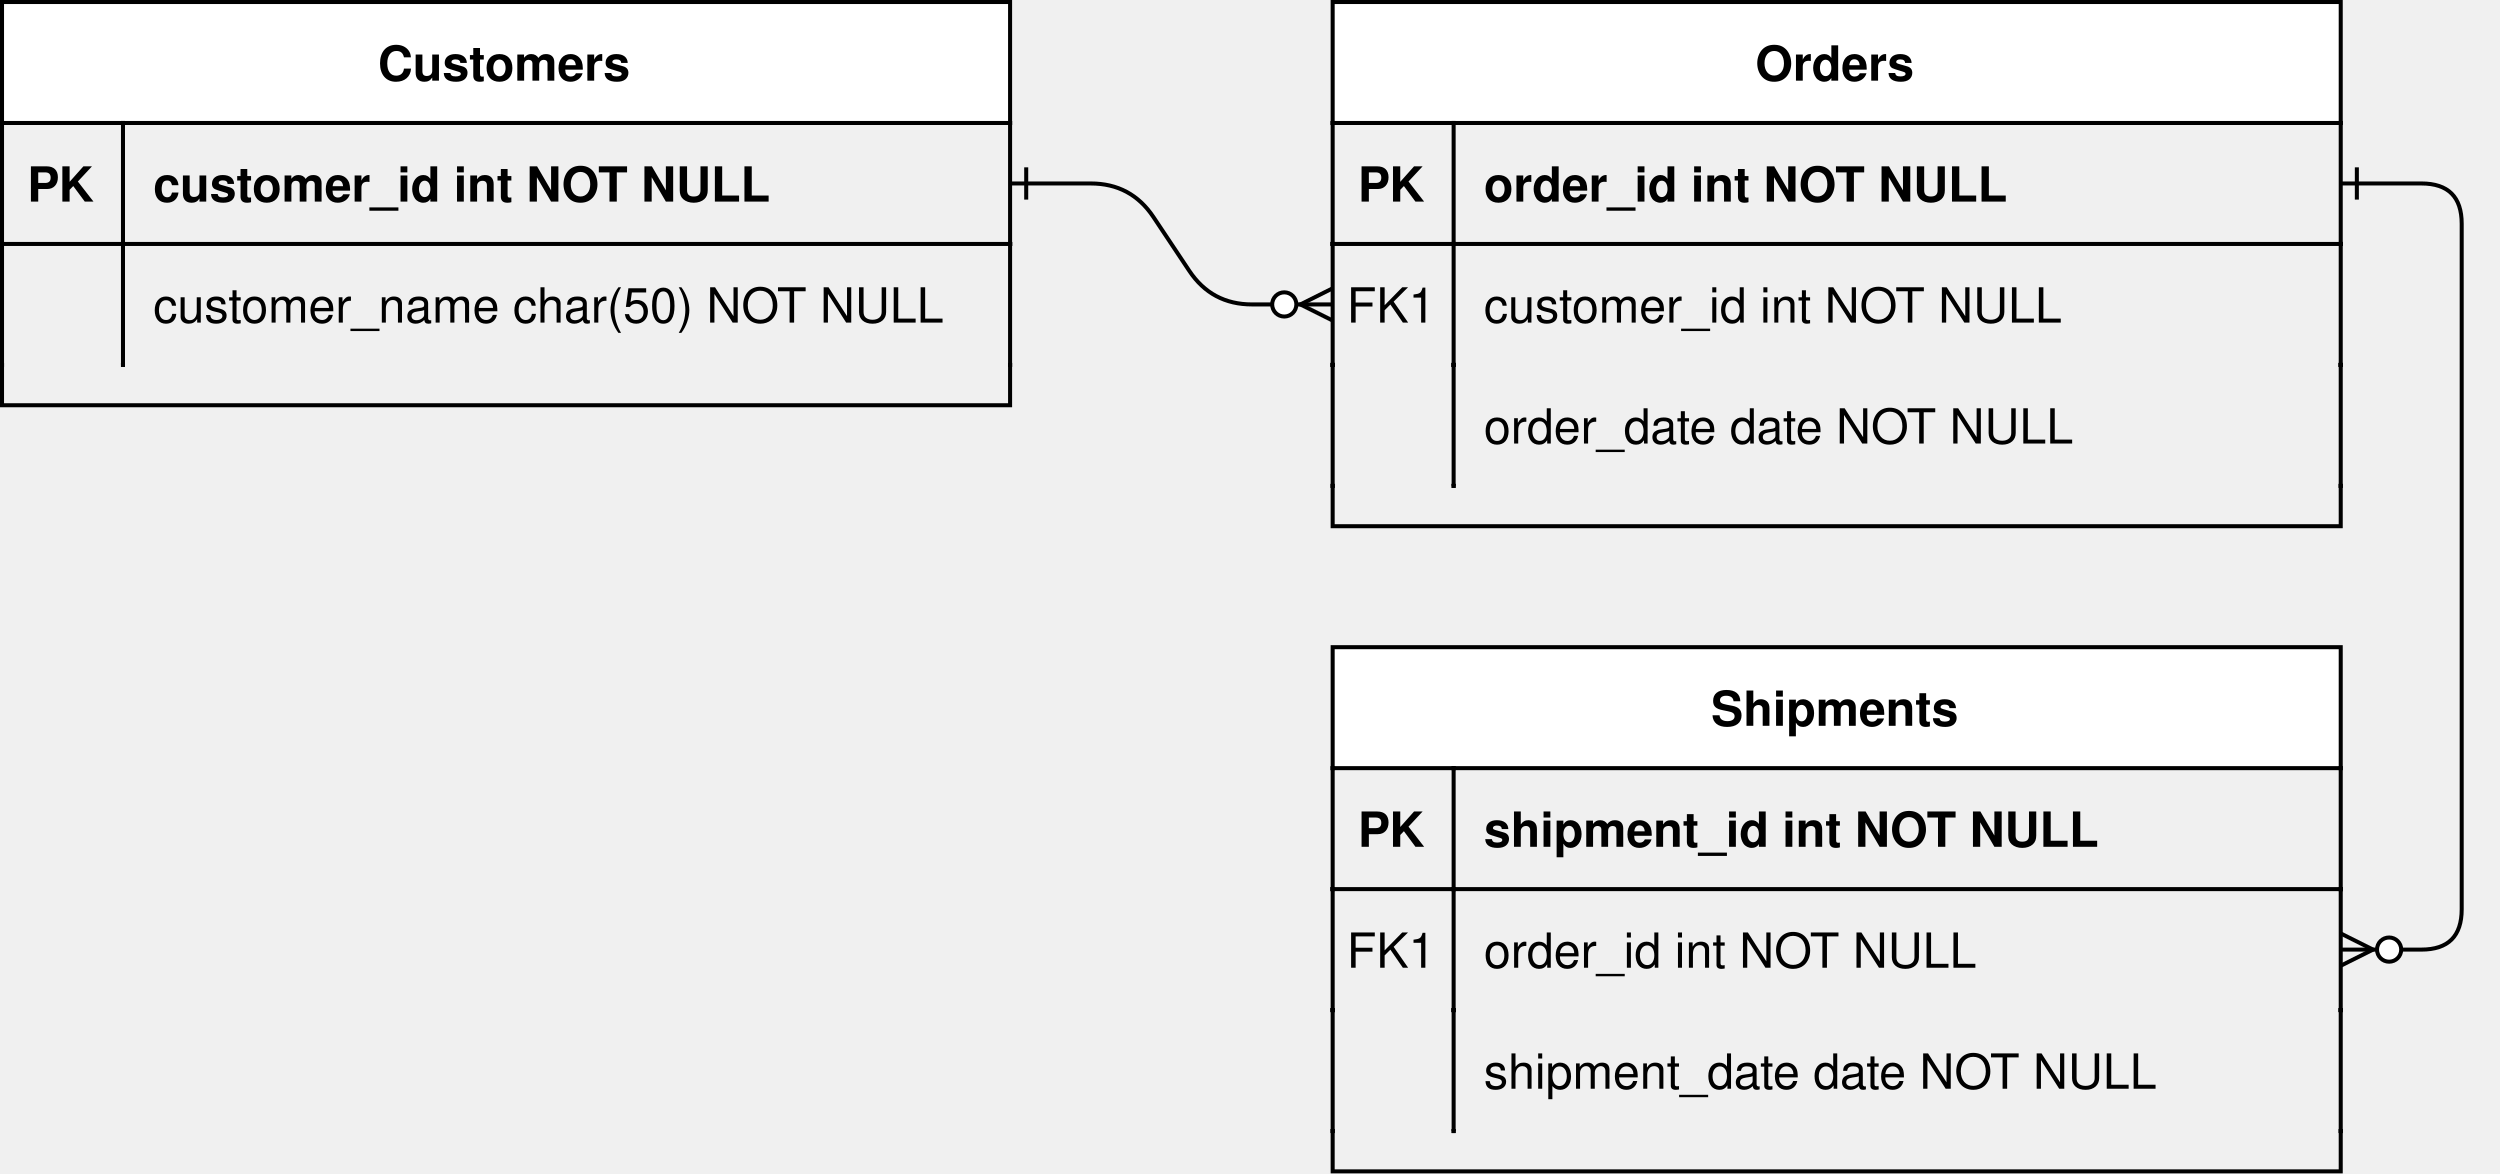
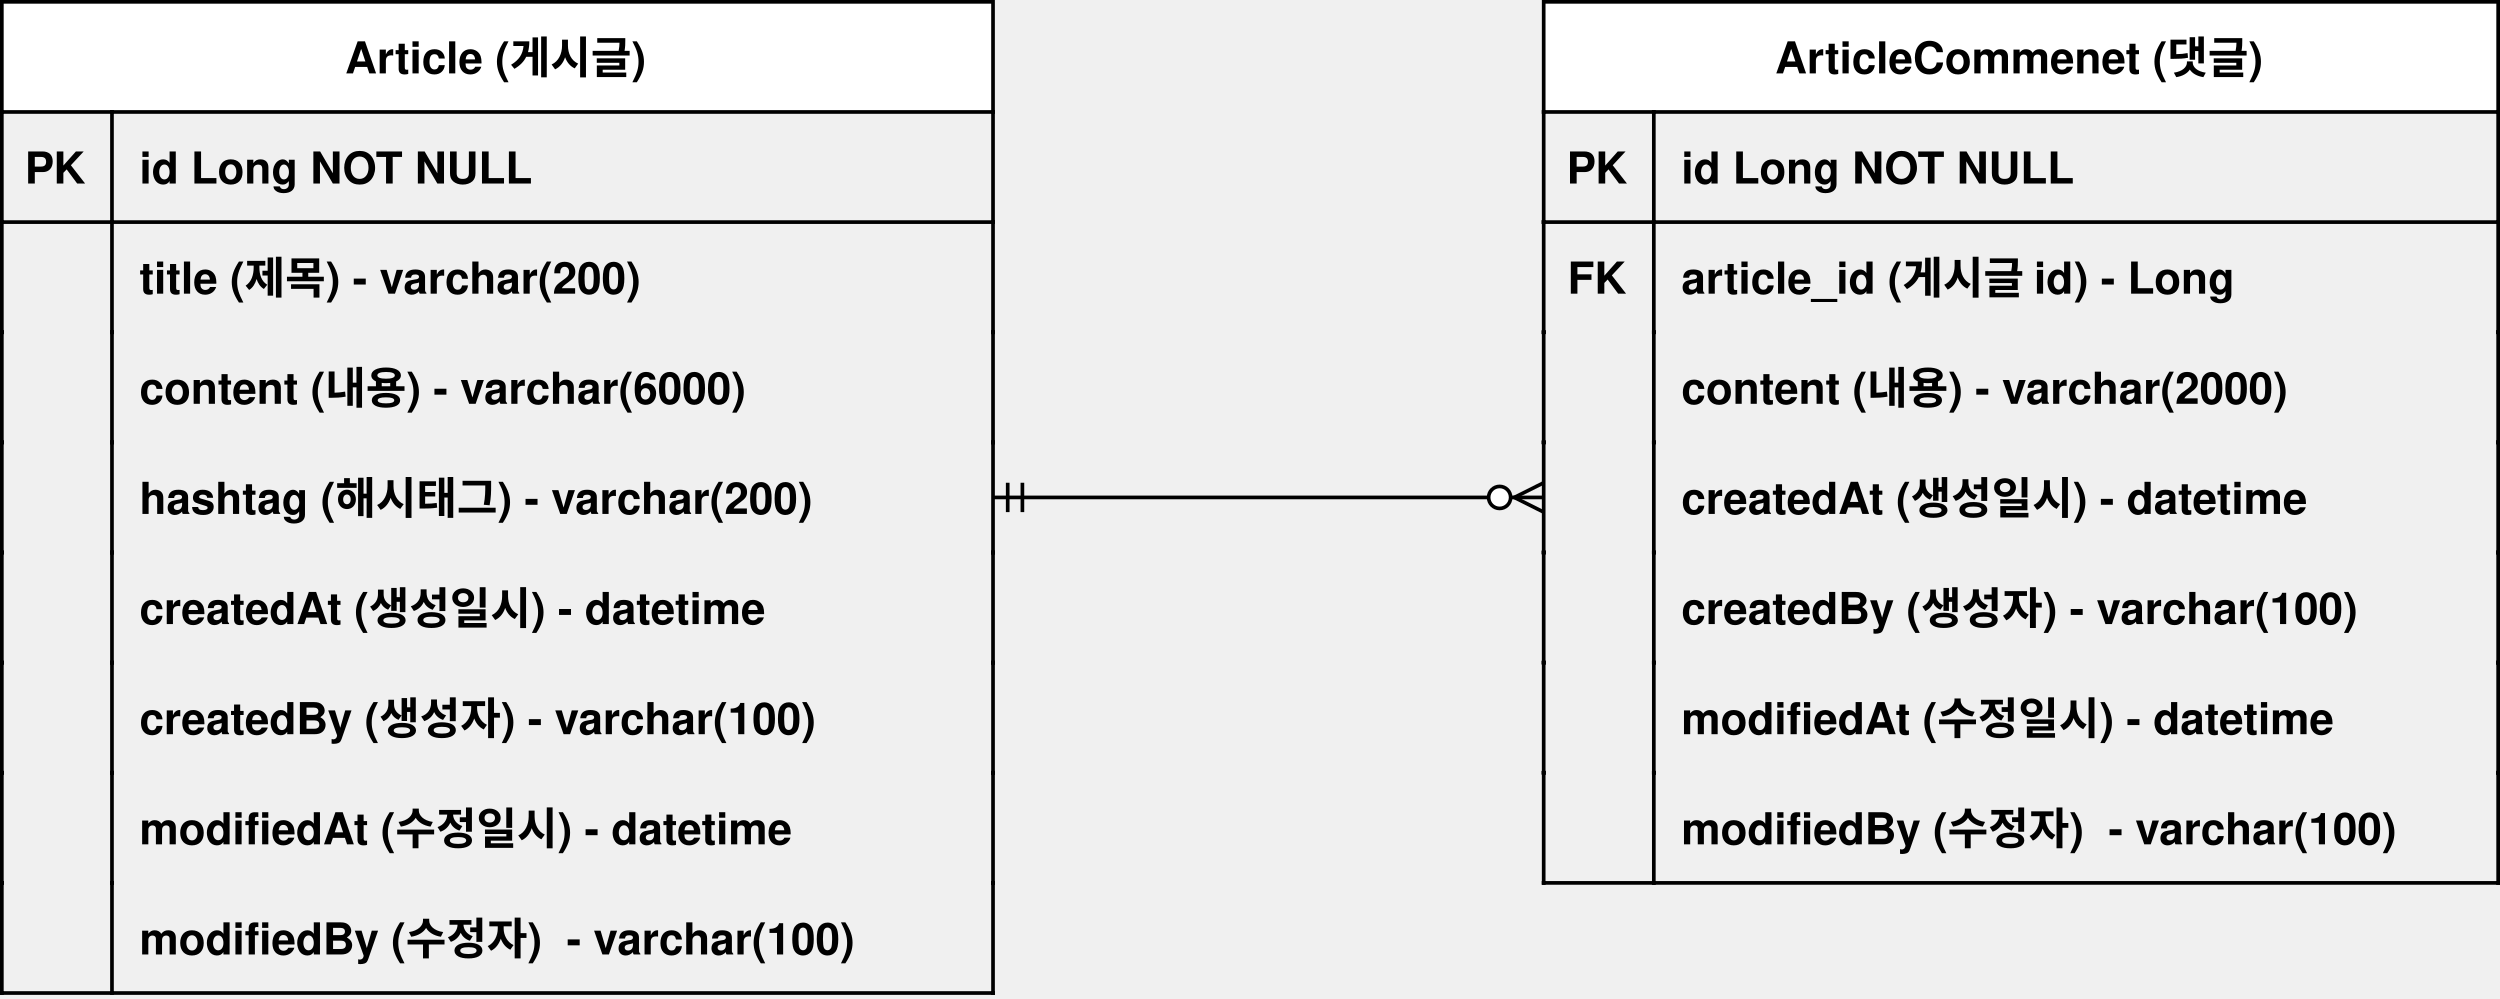
- <svg xmlns="http://www.w3.org/2000/svg" version="1.1" width="620px" height="291px" viewBox="-0.5 -0.5 620 291" content="&lt;mxfile host=&quot;app.diagrams.net&quot; modified=&quot;2022-09-28T15:34:53.656Z&quot; agent=&quot;5.0 (Windows NT 10.0; Win64; x64) AppleWebKit/537.36 (KHTML, like Gecko) Chrome/105.0.0.0 Safari/537.36&quot; etag=&quot;xxDz6PJNdfRyGOJlGdg_&quot; version=&quot;20.3.7&quot; type=&quot;github&quot;&gt;&lt;diagram id=&quot;R2lEEEUBdFMjLlhIrx00&quot; name=&quot;Page-1&quot;&gt;7Vttb5s6GP01SHcfVoEJSfuxYckmLbmr2m77eOWCA9YIRsZ526+fDTaEOGlhd2m8JlLUwMMTg59zfGyfJpbrz9cfKcziKQlRYgE7XFvuBwsABwCXv4nIpowMbgZlIKI4lEl14AH/RDJoy+gChyhvJDJCEoazZjAgaYoC1ohBSsmqmTYjSfOuGYyQFngIYKJHv+OQxWX02rPr+CeEo1jd2bHllTlUyTKQxzAkq0YIrdmYpEw+4h2ic5iilPErU0h/IGp5o5gx0dNbC4z5ayayryJCogTBDOdXAZnzcJDzlPEMznEiyrzV0FA2xG/njizXp4Sw8mi+9lEisFIwlM80PnC1qgMV7bb4gP9+uZn8sFn6aeV+Y9NpdDd4ei9bWcJkIesra8M2quAo5PWXp/xWmG3uUQIZJumovjJEaXgr0OVJo/ufiJJHMoUp7/wwZ5Cy+hpJZfoY88dzPzgqRZ7b/FzvmnzOnCxogJ7pD+hJSkIaIfZMYl8CHjbYJiv3EZE5YnTDE1Y1xyomxdv8UkFaFGXZZCmUTIqqBqt73BFcEEsOTLcn21HDUlFSNVF2XX5qG+adhno7DfV3GypLozXED7Y6XocKFnVhFHhjlHJbMsoZGEapnt1kgnP9u5TqNxsCtveqlNIZ9YWGiOYar7iiZ+KQwaeCQQUJ5BTmChbwSYlBnHL9LVkSkCSBWY6L9DIS4yScwA1ZMNWQOhvO8BqF9+UMJnI5/ya8sVxSTMwFitXiMkxwlPLjgFNO3HFIUc6fZQJzJjMOknKJKEPrZ1mksPF2QFbDfYtlwNvHMtc+TKgGgl3hcl8WAAUU7zrDMLnnCwWYRgVmTUhEXUNKskc1+kQgE0RDdLRE5VRdFJ8PdZ8kRCCbloJQpBWd84b8xbvr21ee5fEH8Pm5U5/zl0inzCdpzijEBRyIA7VCAqwhI5m8T4Jm6jGoLKY4fiKM8Zn/EKzP0vplrCW2bktoj4ZsT0P27nMXbAnv6ywpVDvGYYjSckiKdSKs8d4D5d76VzXfBWN3ILbEw22NxxYA7mvW39PqT4QQ/sc/5APr1i5V+98vj+Lv18nEqpa6JsGjdLHMHeYZDHAaTcpP9nfw846B39o6OJ7Aa+LZP2el3L8q+zNK2T+1Ug40ZMefnS7gvtJYbAlAvzUAp5LGa63gwSLnfS7VEeyRRuOweFEX/zhYpujgzUUHj6ODN6fWQeUa/ia0ZqngTevyn0oFHd3PK1eIIWSIx+XbWchge7RMkUFH3zk/xDibF6J18To0rwNct5S343kdjr4lPqOpq8Pm2mm/OzPF7XD07fZbsjsq6ho8nekb5FwK4sXz6AqiMbOcvjc+I8nssNzsLpkntz0cfRv+V/seFVcN1kh981yZwmdle3TAyhQpBP9vd3yRQoOdD6BvxQ0cfC3rXxHVXB1U5d23VjxD96MDYsaooW5/+NLDv9gf1tZXOzp/1cM+GmQX+6PlcPz77A/wtu0PYL79AXT746V/ap6T99EBQWOmuIv3cSy9PLn3AXTvw8DB2Lb+5hsfQDc+KnVM4Vys9IMY0n88+93ZLPpNskD4af3jlvKr4PUvktzRLw==&lt;/diagram&gt;&lt;/mxfile&gt;" resource="https://app.diagrams.net/?libs=general;er#Hbmcho%2Fproject-springboot-board%2Ffeature%252F%25235-domain%2Fproject-board.svg">
+ <svg xmlns="http://www.w3.org/2000/svg" version="1.1" width="681px" height="272px" viewBox="-0.5 -0.5 681 272" content="&lt;mxfile host=&quot;app.diagrams.net&quot; modified=&quot;2022-09-28T15:55:37.205Z&quot; agent=&quot;5.0 (Windows NT 10.0; Win64; x64) AppleWebKit/537.36 (KHTML, like Gecko) Chrome/105.0.0.0 Safari/537.36&quot; etag=&quot;xI32Xl1WUY8i3EkFMhlC&quot; version=&quot;20.3.7&quot; type=&quot;github&quot;&gt;&lt;diagram id=&quot;R2lEEEUBdFMjLlhIrx00&quot; name=&quot;Page-1&quot;&gt;7Z1rc6I6HMY/TWa6L9rhWvGloN09s3a30/acPefVmVQicorEwbTV/fQnIUHUgJeqeAkznRb+xAB5nvAjtwpMbzj5msDR4B77KAKG5k+A2QaGoTd0h/5hkSmPNG9NHgiS0BeJ8sBT+BuJoCaib6GPxgsJCcYRCUeLwR6OY9QjCzGYJPhjMVkfR4tnHcEASYGnHozk6K/QJwMedWwtj39DYTDIzqxr4sgQZolFYDyAPv5YCKEJucMxEZf4gJIhjFFM6JF7mLyiBNidASHsTlvAuKM/fZb6JsA4iBAcheObHh7ScG9Mk9z14TCMWDHPZeSKjOjpzA4wvQRjwreGEw9FTKtMBn5NdyVHZ+WQsHw3+IB3/T7tvmok/vZh/kXu74OHxsu1IcR/h9GbKOBWQsIeLW1DuwKdFnAN4Hig4wHHBU0vjTjA0b4AzwCtrCTJNJOHFuqIbRL4wkLumMCECBeZGg1QXxAYxrQIzLae7kcRHI3DNDmPDMLI78IpfiNZRtme2w8nyH/kJmJpqZ+6NDO2yzJncjyJi2GHYRQGMd3u0TJiZ3QTNKbX0oVjIlLIpSgK9h0lBE3mQqJUvyI8RCSZ0iTiqClKQVQow+a7H7k7jYZIMphz5iwIhd2CWc65inRDCLmNqJYkaqlO9M5JCKNHWlVhHKSSLSrCitVP8OgZJgEiIjDCISvQzjvilSUt+zCKPBxhJmyMY5QlS+/OdukPvV9Pu7GBTS/Ao/t6vk9/WPKEeDgek4QahJ0KUZ0+ENPKJXgkzhOhfnYZiShNtv2CCaF1j6u66ANJ4tVVYb3w00Xh1yltHkxoWxL64fs2UmN6s/0ofQgOQt9HMa+g7MENc/kLlC2UYybBsjbL1XJTRayNFZmTwNxSAZFZXixb5wYjWhdiSJCL32J/LMk6u84dlL6VlKbp00dwF8cBPfLj5zP7/We3e4IGyJ7DPK07HsFeGAdd/snbJYfYB3HI0sN6vs5ae3XMRtlVYZmGyhSQHzuHosDt0SngyELzlzP59+k9Gj4lUmNjkS4eDE1JfBKS7PXdY5qzt3YXtFqg1fxCw9dp6qQ3gMmVodEX+dPzxFa4OIBpLpkVEf7x8tAM9J/P/V+j73+8vn3/L7jWJRPVqJB8sjE9SlHRrBAVhTobO+l8PCKs0aLc0xcNhMLbljt0WI8L78S6YiBwDOBaDA3NIiLcapeDhD26RjkiKN2FVB0RdOPYSJC7kE6w9u+pcltqIkHuOxrA8YDAgCOhDZq2QILo428Dx8w6+xvAdS642bBHGynHiGxIsIbEgSFhHxsS+m4NxPOiBLe1epjQ5dZhL0H0lH6LZN1JjAvtdMMCtF6xVkQbuPn4cEYKn36MhEN0gi6prCVRYiP1MCE3SWtMHAITztExsVur8cwwUaLGxWNCbjEKTLjTFZjogKa23I7Q1W5HlDlIOULUI9WVAGI2h/NogCgYqT696r+n2t1QEw/yePQQ+2E/XGhFOKDpZKPTdt2K2N5FyiFClzsxa0YcghHWsRmh7/Y2cF6Q4LZWjxK6/CaQYWKuFSFjgrcixFy2ui2x3kjqgUJ+ARErWjw8HKIY5RMhqJ/MC13QssZCq2c5WNl4w4oVLbcFas8ssP95S0qPNJWsaPnUY6K5kv5Fj4kipQ83QU0eaDqjFS2fUcRQdLQpq8FqrWjZp0NWoH2/jjkZy9QDSZVQoGhFS7UUkMeR7k6fAp+v4IqOJBUsX4X8Vf1f+rnV68/TvLN+Qg6Mk7NHVW2/Mv+oB4i6k7ASQBStY6kWECr1ERqK9hEWrGvdaimLofhSljLfKIcFU25q1lg4ABYKF7NUygVztxbieXGB21o9Lphy67Cep7x/G6mHid2WwtWY2BQTRctZqsXEbu3EM8OErSgm5DZiPU95rw5SjxC7zV+tCbEpIYpWslRLCHkWyQk+APZVvx01CZFNV6nnKh/WR8pxwqr/n1YlnChc0FIpJ6zduhbPixOWov9Sy5J7FevJyocwknqg2GAcE/kBysqcFmtIpo8ogiTEcSc/wpXhs5J1evfugAwjwOcmothvsS9eoLudx98owc/4HsZTIOYy58eGMPZ/prZJ2B0jX9gCTULyd5YZ3f6HxW9ssdeezCVrT8sfOexGSn0iQmP8lvTQqhLj6UgGw9J3kfWd47Nvhpg3wSyYpIX8vnjFK5z2wFA75+FszYxAla0tuYvfqfhU7iwpI2spI2s5I14UUkbrLUp382+f4MnzrwwxO/8D&lt;/diagram&gt;&lt;/mxfile&gt;" resource="https://app.diagrams.net/#Hbmcho%2Fproject-springboot-board%2Ffeature%252F%25235-domain%2Fproject-board.svg">
  <defs>
-     <clipPath id="mx-clip-330-30-30-30-0">
-       <rect x="330" y="30" width="30" height="30" />
-     </clipPath>
-     <clipPath id="mx-clip-366-30-214-30-0">
-       <rect x="366" y="30" width="214" height="30" />
-     </clipPath>
-     <clipPath id="mx-clip-330-60-30-30-0">
-       <rect x="330" y="60" width="30" height="30" />
-     </clipPath>
-     <clipPath id="mx-clip-366-60-214-30-0">
-       <rect x="366" y="60" width="214" height="30" />
-     </clipPath>
-     <clipPath id="mx-clip-366-90-214-30-0">
-       <rect x="366" y="90" width="214" height="30" />
-     </clipPath>
-     <clipPath id="mx-clip-330-190-30-30-0">
-       <rect x="330" y="190" width="30" height="30" />
-     </clipPath>
-     <clipPath id="mx-clip-366-190-214-30-0">
-       <rect x="366" y="190" width="214" height="30" />
-     </clipPath>
-     <clipPath id="mx-clip-330-220-30-30-0">
-       <rect x="330" y="220" width="30" height="30" />
-     </clipPath>
-     <clipPath id="mx-clip-366-220-214-30-0">
-       <rect x="366" y="220" width="214" height="30" />
-     </clipPath>
-     <clipPath id="mx-clip-366-250-214-30-0">
-       <rect x="366" y="250" width="214" height="30" />
-     </clipPath>
    <clipPath id="mx-clip-0-30-30-30-0">
      <rect x="0" y="30" width="30" height="30" />
    </clipPath>
-     <clipPath id="mx-clip-36-30-214-30-0">
-       <rect x="36" y="30" width="214" height="30" />
+     <clipPath id="mx-clip-36-30-234-30-0">
+       <rect x="36" y="30" width="234" height="30" />
    </clipPath>
-     <clipPath id="mx-clip-36-60-214-30-0">
-       <rect x="36" y="60" width="214" height="30" />
+     <clipPath id="mx-clip-0-60-30-30-0">
+       <rect x="0" y="60" width="30" height="30" />
+     </clipPath>
+     <clipPath id="mx-clip-36-60-234-30-0">
+       <rect x="36" y="60" width="234" height="30" />
+     </clipPath>
+     <clipPath id="mx-clip-36-90-234-30-0">
+       <rect x="36" y="90" width="234" height="30" />
+     </clipPath>
+     <clipPath id="mx-clip-36-120-234-30-0">
+       <rect x="36" y="120" width="234" height="30" />
+     </clipPath>
+     <clipPath id="mx-clip-36-150-234-30-0">
+       <rect x="36" y="150" width="234" height="30" />
+     </clipPath>
+     <clipPath id="mx-clip-36-180-234-30-0">
+       <rect x="36" y="180" width="234" height="30" />
+     </clipPath>
+     <clipPath id="mx-clip-36-210-234-30-0">
+       <rect x="36" y="210" width="234" height="30" />
+     </clipPath>
+     <clipPath id="mx-clip-36-240-234-30-0">
+       <rect x="36" y="240" width="234" height="30" />
+     </clipPath>
+     <clipPath id="mx-clip-420-30-30-30-0">
+       <rect x="420" y="30" width="30" height="30" />
+     </clipPath>
+     <clipPath id="mx-clip-456-30-224-30-0">
+       <rect x="456" y="30" width="224" height="30" />
+     </clipPath>
+     <clipPath id="mx-clip-420-60-30-30-0">
+       <rect x="420" y="60" width="30" height="30" />
+     </clipPath>
+     <clipPath id="mx-clip-456-60-224-30-0">
+       <rect x="456" y="60" width="224" height="30" />
+     </clipPath>
+     <clipPath id="mx-clip-456-90-224-30-0">
+       <rect x="456" y="90" width="224" height="30" />
+     </clipPath>
+     <clipPath id="mx-clip-456-120-224-30-0">
+       <rect x="456" y="120" width="224" height="30" />
+     </clipPath>
+     <clipPath id="mx-clip-456-150-224-30-0">
+       <rect x="456" y="150" width="224" height="30" />
+     </clipPath>
+     <clipPath id="mx-clip-456-180-224-30-0">
+       <rect x="456" y="180" width="224" height="30" />
+     </clipPath>
+     <clipPath id="mx-clip-456-210-224-30-0">
+       <rect x="456" y="210" width="224" height="30" />
    </clipPath>
  </defs>
  <g>
-     <path d="M 250 45 L 270 45 Q 280 45 285.55 53.32 L 294.45 66.68 Q 300 75 310 75 L 330 75" fill="none" stroke="rgb(0, 0, 0)" stroke-miterlimit="10" pointer-events="stroke" />
-     <path d="M 254 41 L 254 49" fill="none" stroke="rgb(0, 0, 0)" stroke-miterlimit="10" pointer-events="all" />
-     <ellipse cx="318" cy="75" rx="3" ry="3" fill="#ffffff" stroke="rgb(0, 0, 0)" pointer-events="all" />
-     <path d="M 330 71 L 322 75 L 330 79" fill="none" stroke="rgb(0, 0, 0)" stroke-miterlimit="10" pointer-events="all" />
-     <path d="M 580 45 L 600 45 Q 610 45 610 55 L 610 225 Q 610 235 600 235 L 580 235" fill="none" stroke="rgb(0, 0, 0)" stroke-miterlimit="10" pointer-events="stroke" />
-     <path d="M 584 41 L 584 49" fill="none" stroke="rgb(0, 0, 0)" stroke-miterlimit="10" pointer-events="all" />
-     <ellipse cx="592" cy="235" rx="3" ry="3" fill="#ffffff" stroke="rgb(0, 0, 0)" pointer-events="all" />
-     <path d="M 580 239 L 588 235 L 580 231" fill="none" stroke="rgb(0, 0, 0)" stroke-miterlimit="10" pointer-events="all" />
-     <path d="M 330 30 L 330 0 L 580 0 L 580 30" fill="rgb(255, 255, 255)" stroke="rgb(0, 0, 0)" stroke-miterlimit="10" pointer-events="all" />
-     <path d="M 330 30 L 330 130 L 580 130 L 580 30" fill="none" stroke="rgb(0, 0, 0)" stroke-miterlimit="10" pointer-events="none" />
-     <path d="M 330 30 L 580 30" fill="none" stroke="rgb(0, 0, 0)" stroke-miterlimit="10" pointer-events="none" />
-     <path d="M 360 30 L 360 60 L 360 90 L 360 120" fill="none" stroke="rgb(0, 0, 0)" stroke-miterlimit="10" pointer-events="none" />
+     <path d="M 0 30 L 0 0 L 270 0 L 270 30" fill="rgb(255, 255, 255)" stroke="rgb(0, 0, 0)" stroke-miterlimit="10" pointer-events="all" />
+     <path d="M 0 30 L 0 270 L 270 270 L 270 30" fill="none" stroke="rgb(0, 0, 0)" stroke-miterlimit="10" pointer-events="none" />
+     <path d="M 0 30 L 270 30" fill="none" stroke="rgb(0, 0, 0)" stroke-miterlimit="10" pointer-events="none" />
+     <path d="M 30 30 L 30 60 L 30 90 L 30 120 L 30 150 L 30 180 L 30 210 L 30 240 L 30 270" fill="none" stroke="rgb(0, 0, 0)" stroke-miterlimit="10" pointer-events="none" />
    <g fill="rgb(0, 0, 0)" font-family="Helvetica" font-weight="bold" pointer-events="none" text-anchor="middle" font-size="12px">
-       <text x="454.5" y="19.5">Orders</text>
+       <text x="134.5" y="19.5">Article (게시글) </text>
    </g>
-     <path d="M 330 30 M 580 30 M 580 60 L 330 60" fill="none" stroke="rgb(0, 0, 0)" stroke-linecap="square" stroke-miterlimit="10" pointer-events="none" />
-     <path d="M 330 30 M 360 30 M 360 60 M 330 60" fill="none" stroke="rgb(0, 0, 0)" stroke-linecap="square" stroke-miterlimit="10" pointer-events="none" />
-     <g fill="rgb(0, 0, 0)" font-family="Helvetica" font-weight="bold" pointer-events="none" clip-path="url(#mx-clip-330-30-30-30-0)" text-anchor="middle" font-size="12px">
-       <text x="344.5" y="49.5">PK</text>
-     </g>
-     <path d="M 360 30 M 580 30 M 580 60 M 360 60" fill="none" stroke="rgb(0, 0, 0)" stroke-linecap="square" stroke-miterlimit="10" pointer-events="none" />
-     <g fill="rgb(0, 0, 0)" font-family="Helvetica" font-weight="bold" text-decoration="underline" pointer-events="none" clip-path="url(#mx-clip-366-30-214-30-0)" font-size="12px">
-       <text x="367.5" y="49.5">order_id int NOT NULL </text>
-     </g>
-     <path d="M 330 60 M 580 60 M 580 90 M 330 90" fill="none" stroke="rgb(0, 0, 0)" stroke-linecap="square" stroke-miterlimit="10" pointer-events="none" />
-     <path d="M 330 60 M 360 60 M 360 90 M 330 90" fill="none" stroke="rgb(0, 0, 0)" stroke-linecap="square" stroke-miterlimit="10" pointer-events="none" />
-     <g fill="rgb(0, 0, 0)" font-family="Helvetica" pointer-events="none" clip-path="url(#mx-clip-330-60-30-30-0)" text-anchor="middle" font-size="12px">
-       <text x="344.5" y="79.5">FK1</text>
-     </g>
-     <path d="M 360 60 M 580 60 M 580 90 M 360 90" fill="none" stroke="rgb(0, 0, 0)" stroke-linecap="square" stroke-miterlimit="10" pointer-events="none" />
-     <g fill="rgb(0, 0, 0)" font-family="Helvetica" pointer-events="none" clip-path="url(#mx-clip-366-60-214-30-0)" font-size="12px">
-       <text x="367.5" y="79.5">customer_id int NOT NULL</text>
-     </g>
-     <path d="M 330 90 M 580 90 M 580 120 M 330 120" fill="none" stroke="rgb(0, 0, 0)" stroke-linecap="square" stroke-miterlimit="10" pointer-events="none" />
-     <path d="M 330 90 M 360 90 M 360 120 M 330 120" fill="none" stroke="rgb(0, 0, 0)" stroke-linecap="square" stroke-miterlimit="10" pointer-events="none" />
-     <path d="M 360 90 M 580 90 M 580 120 M 360 120" fill="none" stroke="rgb(0, 0, 0)" stroke-linecap="square" stroke-miterlimit="10" pointer-events="none" />
-     <g fill="rgb(0, 0, 0)" font-family="Helvetica" pointer-events="none" clip-path="url(#mx-clip-366-90-214-30-0)" font-size="12px">
-       <text x="367.5" y="109.5">order_date date NOT NULL</text>
-     </g>
-     <path d="M 330 190 L 330 160 L 580 160 L 580 190" fill="rgb(255, 255, 255)" stroke="rgb(0, 0, 0)" stroke-miterlimit="10" pointer-events="none" />
-     <path d="M 330 190 L 330 290 L 580 290 L 580 190" fill="none" stroke="rgb(0, 0, 0)" stroke-miterlimit="10" pointer-events="none" />
-     <path d="M 330 190 L 580 190" fill="none" stroke="rgb(0, 0, 0)" stroke-miterlimit="10" pointer-events="none" />
-     <path d="M 360 190 L 360 220 L 360 250 L 360 280" fill="none" stroke="rgb(0, 0, 0)" stroke-miterlimit="10" pointer-events="none" />
-     <g fill="rgb(0, 0, 0)" font-family="Helvetica" font-weight="bold" pointer-events="none" text-anchor="middle" font-size="12px">
-       <text x="454.5" y="179.5">Shipments</text>
-     </g>
-     <path d="M 330 190 M 580 190 M 580 220 L 330 220" fill="none" stroke="rgb(0, 0, 0)" stroke-linecap="square" stroke-miterlimit="10" pointer-events="none" />
-     <path d="M 330 190 M 360 190 M 360 220 M 330 220" fill="none" stroke="rgb(0, 0, 0)" stroke-linecap="square" stroke-miterlimit="10" pointer-events="none" />
-     <g fill="rgb(0, 0, 0)" font-family="Helvetica" font-weight="bold" pointer-events="none" clip-path="url(#mx-clip-330-190-30-30-0)" text-anchor="middle" font-size="12px">
-       <text x="344.5" y="209.5">PK</text>
-     </g>
-     <path d="M 360 190 M 580 190 M 580 220 M 360 220" fill="none" stroke="rgb(0, 0, 0)" stroke-linecap="square" stroke-miterlimit="10" pointer-events="none" />
-     <g fill="rgb(0, 0, 0)" font-family="Helvetica" font-weight="bold" text-decoration="underline" pointer-events="none" clip-path="url(#mx-clip-366-190-214-30-0)" font-size="12px">
-       <text x="367.5" y="209.5">shipment_id int NOT NULL </text>
-     </g>
-     <path d="M 330 220 M 580 220 M 580 250 M 330 250" fill="none" stroke="rgb(0, 0, 0)" stroke-linecap="square" stroke-miterlimit="10" pointer-events="none" />
-     <path d="M 330 220 M 360 220 M 360 250 M 330 250" fill="none" stroke="rgb(0, 0, 0)" stroke-linecap="square" stroke-miterlimit="10" pointer-events="none" />
-     <g fill="rgb(0, 0, 0)" font-family="Helvetica" pointer-events="none" clip-path="url(#mx-clip-330-220-30-30-0)" text-anchor="middle" font-size="12px">
-       <text x="344.5" y="239.5">FK1</text>
-     </g>
-     <path d="M 360 220 M 580 220 M 580 250 M 360 250" fill="none" stroke="rgb(0, 0, 0)" stroke-linecap="square" stroke-miterlimit="10" pointer-events="none" />
-     <g fill="rgb(0, 0, 0)" font-family="Helvetica" pointer-events="none" clip-path="url(#mx-clip-366-220-214-30-0)" font-size="12px">
-       <text x="367.5" y="239.5">order_id int NOT NULL</text>
-     </g>
-     <path d="M 330 250 M 580 250 M 580 280 M 330 280" fill="none" stroke="rgb(0, 0, 0)" stroke-linecap="square" stroke-miterlimit="10" pointer-events="none" />
-     <path d="M 330 250 M 360 250 M 360 280 M 330 280" fill="none" stroke="rgb(0, 0, 0)" stroke-linecap="square" stroke-miterlimit="10" pointer-events="none" />
-     <path d="M 360 250 M 580 250 M 580 280 M 360 280" fill="none" stroke="rgb(0, 0, 0)" stroke-linecap="square" stroke-miterlimit="10" pointer-events="none" />
-     <g fill="rgb(0, 0, 0)" font-family="Helvetica" pointer-events="none" clip-path="url(#mx-clip-366-250-214-30-0)" font-size="12px">
-       <text x="367.5" y="269.5">shipment_date date NOT NULL</text>
-     </g>
-     <path d="M 0 30 L 0 0 L 250 0 L 250 30" fill="rgb(255, 255, 255)" stroke="rgb(0, 0, 0)" stroke-miterlimit="10" pointer-events="none" />
-     <path d="M 0 30 L 0 100 L 250 100 L 250 30" fill="none" stroke="rgb(0, 0, 0)" stroke-miterlimit="10" pointer-events="none" />
-     <path d="M 0 30 L 250 30" fill="none" stroke="rgb(0, 0, 0)" stroke-miterlimit="10" pointer-events="none" />
-     <path d="M 30 30 L 30 60 L 30 90" fill="none" stroke="rgb(0, 0, 0)" stroke-miterlimit="10" pointer-events="none" />
-     <g fill="rgb(0, 0, 0)" font-family="Helvetica" font-weight="bold" pointer-events="none" text-anchor="middle" font-size="12px">
-       <text x="124.5" y="19.5">Customers</text>
-     </g>
-     <path d="M 0 30 M 250 30 M 250 60 L 0 60" fill="none" stroke="rgb(0, 0, 0)" stroke-linecap="square" stroke-miterlimit="10" pointer-events="none" />
+     <path d="M 0 30 M 270 30 M 270 60 L 0 60" fill="none" stroke="rgb(0, 0, 0)" stroke-linecap="square" stroke-miterlimit="10" pointer-events="none" />
    <path d="M 0 30 M 30 30 M 30 60 M 0 60" fill="none" stroke="rgb(0, 0, 0)" stroke-linecap="square" stroke-miterlimit="10" pointer-events="none" />
    <g fill="rgb(0, 0, 0)" font-family="Helvetica" font-weight="bold" pointer-events="none" clip-path="url(#mx-clip-0-30-30-30-0)" text-anchor="middle" font-size="12px">
      <text x="14.5" y="49.5">PK</text>
    </g>
-     <path d="M 30 30 M 250 30 M 250 60 M 30 60" fill="none" stroke="rgb(0, 0, 0)" stroke-linecap="square" stroke-miterlimit="10" pointer-events="none" />
-     <g fill="rgb(0, 0, 0)" font-family="Helvetica" font-weight="bold" text-decoration="underline" pointer-events="none" clip-path="url(#mx-clip-36-30-214-30-0)" font-size="12px">
-       <text x="37.5" y="49.5">customer_id int NOT NULL </text>
+     <path d="M 30 30 M 270 30 M 270 60 M 30 60" fill="none" stroke="rgb(0, 0, 0)" stroke-linecap="square" stroke-miterlimit="10" pointer-events="none" />
+     <g fill="rgb(0, 0, 0)" font-family="Helvetica" font-weight="bold" text-decoration="underline" pointer-events="none" clip-path="url(#mx-clip-36-30-234-30-0)" font-size="12px">
+       <text x="37.5" y="49.5">id Long NOT NULL</text>
    </g>
-     <path d="M 0 60 M 250 60 M 250 90 M 0 90" fill="none" stroke="rgb(0, 0, 0)" stroke-linecap="square" stroke-miterlimit="10" pointer-events="none" />
+     <path d="M 0 60 M 270 60 M 270 90 M 0 90" fill="none" stroke="rgb(0, 0, 0)" stroke-linecap="square" stroke-miterlimit="10" pointer-events="none" />
    <path d="M 0 60 M 30 60 M 30 90 M 0 90" fill="none" stroke="rgb(0, 0, 0)" stroke-linecap="square" stroke-miterlimit="10" pointer-events="none" />
-     <path d="M 30 60 M 250 60 M 250 90 M 30 90" fill="none" stroke="rgb(0, 0, 0)" stroke-linecap="square" stroke-miterlimit="10" pointer-events="none" />
-     <g fill="rgb(0, 0, 0)" font-family="Helvetica" pointer-events="none" clip-path="url(#mx-clip-36-60-214-30-0)" font-size="12px">
-       <text x="37.5" y="79.5">customer_name char(50) NOT NULL</text>
+     <g fill="rgb(0, 0, 0)" font-family="Helvetica" font-weight="bold" pointer-events="none" clip-path="url(#mx-clip-0-60-30-30-0)" text-anchor="middle" font-size="12px" />
+     <path d="M 30 60 M 270 60 M 270 90 M 30 90" fill="none" stroke="rgb(0, 0, 0)" stroke-linecap="square" stroke-miterlimit="10" pointer-events="none" />
+     <g fill="rgb(0, 0, 0)" font-family="Helvetica" font-weight="bold" pointer-events="none" clip-path="url(#mx-clip-36-60-234-30-0)" font-size="12px">
+       <text x="37.5" y="79.5">title (제목) - varchar(200)</text>
    </g>
+     <path d="M 0 90 M 270 90 M 270 120 M 0 120" fill="none" stroke="rgb(0, 0, 0)" stroke-linecap="square" stroke-miterlimit="10" pointer-events="none" />
+     <path d="M 0 90 M 30 90 M 30 120 M 0 120" fill="none" stroke="rgb(0, 0, 0)" stroke-linecap="square" stroke-miterlimit="10" pointer-events="none" />
+     <path d="M 30 90 M 270 90 M 270 120 M 30 120" fill="none" stroke="rgb(0, 0, 0)" stroke-linecap="square" stroke-miterlimit="10" pointer-events="none" />
+     <g fill="rgb(0, 0, 0)" font-family="Helvetica" font-weight="bold" pointer-events="none" clip-path="url(#mx-clip-36-90-234-30-0)" font-size="12px">
+       <text x="37.5" y="109.5">content (내용) - varchar(6000)</text>
+     </g>
+     <path d="M 0 120 M 270 120 M 270 150 M 0 150" fill="none" stroke="rgb(0, 0, 0)" stroke-linecap="square" stroke-miterlimit="10" pointer-events="none" />
+     <path d="M 0 120 M 30 120 M 30 150 M 0 150" fill="none" stroke="rgb(0, 0, 0)" stroke-linecap="square" stroke-miterlimit="10" pointer-events="none" />
+     <path d="M 30 120 M 270 120 M 270 150 M 30 150" fill="none" stroke="rgb(0, 0, 0)" stroke-linecap="square" stroke-miterlimit="10" pointer-events="none" />
+     <g fill="rgb(0, 0, 0)" font-family="Helvetica" font-weight="bold" pointer-events="none" clip-path="url(#mx-clip-36-120-234-30-0)" font-size="12px">
+       <text x="37.5" y="139.5">hashtag (해시태그) - varchar(200)</text>
+     </g>
+     <path d="M 0 150 M 270 150 M 270 180 M 0 180" fill="none" stroke="rgb(0, 0, 0)" stroke-linecap="square" stroke-miterlimit="10" pointer-events="none" />
+     <path d="M 0 150 M 30 150 M 30 180 M 0 180" fill="none" stroke="rgb(0, 0, 0)" stroke-linecap="square" stroke-miterlimit="10" pointer-events="none" />
+     <path d="M 30 150 M 270 150 M 270 180 M 30 180" fill="none" stroke="rgb(0, 0, 0)" stroke-linecap="square" stroke-miterlimit="10" pointer-events="none" />
+     <g fill="rgb(0, 0, 0)" font-family="Helvetica" font-weight="bold" pointer-events="none" clip-path="url(#mx-clip-36-150-234-30-0)" font-size="12px">
+       <text x="37.5" y="169.5">createdAt (생성일시) - datetime</text>
+     </g>
+     <path d="M 0 180 M 270 180 M 270 210 M 0 210" fill="none" stroke="rgb(0, 0, 0)" stroke-linecap="square" stroke-miterlimit="10" pointer-events="none" />
+     <path d="M 0 180 M 30 180 M 30 210 M 0 210" fill="none" stroke="rgb(0, 0, 0)" stroke-linecap="square" stroke-miterlimit="10" pointer-events="none" />
+     <path d="M 30 180 M 270 180 M 270 210 M 30 210" fill="none" stroke="rgb(0, 0, 0)" stroke-linecap="square" stroke-miterlimit="10" pointer-events="none" />
+     <g fill="rgb(0, 0, 0)" font-family="Helvetica" font-weight="bold" pointer-events="none" clip-path="url(#mx-clip-36-180-234-30-0)" font-size="12px">
+       <text x="37.5" y="199.5">createdBy (생성자) - varchar(100)</text>
+     </g>
+     <path d="M 0 210 M 270 210 M 270 240 M 0 240" fill="none" stroke="rgb(0, 0, 0)" stroke-linecap="square" stroke-miterlimit="10" pointer-events="none" />
+     <path d="M 0 210 M 30 210 M 30 240 M 0 240" fill="none" stroke="rgb(0, 0, 0)" stroke-linecap="square" stroke-miterlimit="10" pointer-events="none" />
+     <path d="M 30 210 M 270 210 M 270 240 M 30 240" fill="none" stroke="rgb(0, 0, 0)" stroke-linecap="square" stroke-miterlimit="10" pointer-events="none" />
+     <g fill="rgb(0, 0, 0)" font-family="Helvetica" font-weight="bold" pointer-events="none" clip-path="url(#mx-clip-36-210-234-30-0)" font-size="12px">
+       <text x="37.5" y="229.5">modifiedAt (수정일시) - datetime</text>
+     </g>
+     <path d="M 0 240 M 270 240 M 270 270 M 0 270" fill="none" stroke="rgb(0, 0, 0)" stroke-linecap="square" stroke-miterlimit="10" pointer-events="none" />
+     <path d="M 0 240 M 30 240 M 30 270 M 0 270" fill="none" stroke="rgb(0, 0, 0)" stroke-linecap="square" stroke-miterlimit="10" pointer-events="none" />
+     <path d="M 30 240 M 270 240 M 270 270 M 30 270" fill="none" stroke="rgb(0, 0, 0)" stroke-linecap="square" stroke-miterlimit="10" pointer-events="none" />
+     <g fill="rgb(0, 0, 0)" font-family="Helvetica" font-weight="bold" pointer-events="none" clip-path="url(#mx-clip-36-240-234-30-0)" font-size="12px">
+       <text x="37.5" y="259.5">modifiedBy (수정자)  - varchar(100)</text>
+     </g>
+     <path d="M 420 30 L 420 0 L 680 0 L 680 30" fill="rgb(255, 255, 255)" stroke="rgb(0, 0, 0)" stroke-miterlimit="10" pointer-events="none" />
+     <path d="M 420 30 L 420 240 L 680 240 L 680 30" fill="none" stroke="rgb(0, 0, 0)" stroke-miterlimit="10" pointer-events="none" />
+     <path d="M 420 30 L 680 30" fill="none" stroke="rgb(0, 0, 0)" stroke-miterlimit="10" pointer-events="none" />
+     <path d="M 450 30 L 450 60 L 450 90 L 450 120 L 450 150 L 450 180 L 450 210 L 450 240" fill="none" stroke="rgb(0, 0, 0)" stroke-miterlimit="10" pointer-events="none" />
+     <g fill="rgb(0, 0, 0)" font-family="Helvetica" font-weight="bold" pointer-events="none" text-anchor="middle" font-size="12px">
+       <text x="549.5" y="19.5">ArticleCommenet (댓글) </text>
+     </g>
+     <path d="M 420 30 M 680 30 M 680 60 L 420 60" fill="none" stroke="rgb(0, 0, 0)" stroke-linecap="square" stroke-miterlimit="10" pointer-events="none" />
+     <path d="M 420 30 M 450 30 M 450 60 M 420 60" fill="none" stroke="rgb(0, 0, 0)" stroke-linecap="square" stroke-miterlimit="10" pointer-events="none" />
+     <g fill="rgb(0, 0, 0)" font-family="Helvetica" font-weight="bold" pointer-events="none" clip-path="url(#mx-clip-420-30-30-30-0)" text-anchor="middle" font-size="12px">
+       <text x="434.5" y="49.5">PK</text>
+     </g>
+     <path d="M 450 30 M 680 30 M 680 60 M 450 60" fill="none" stroke="rgb(0, 0, 0)" stroke-linecap="square" stroke-miterlimit="10" pointer-events="none" />
+     <g fill="rgb(0, 0, 0)" font-family="Helvetica" font-weight="bold" text-decoration="underline" pointer-events="none" clip-path="url(#mx-clip-456-30-224-30-0)" font-size="12px">
+       <text x="457.5" y="49.5">id Long NOT NULL</text>
+     </g>
+     <path d="M 420 60 M 680 60 M 680 90 M 420 90" fill="none" stroke="rgb(0, 0, 0)" stroke-linecap="square" stroke-miterlimit="10" pointer-events="none" />
+     <path d="M 420 60 M 450 60 M 450 90 M 420 90" fill="none" stroke="rgb(0, 0, 0)" stroke-linecap="square" stroke-miterlimit="10" pointer-events="none" />
+     <g fill="rgb(0, 0, 0)" font-family="Helvetica" font-weight="bold" pointer-events="none" clip-path="url(#mx-clip-420-60-30-30-0)" text-anchor="middle" font-size="12px">
+       <text x="434.5" y="79.5">FK</text>
+     </g>
+     <path d="M 450 60 M 680 60 M 680 90 M 450 90" fill="none" stroke="rgb(0, 0, 0)" stroke-linecap="square" stroke-miterlimit="10" pointer-events="none" />
+     <g fill="rgb(0, 0, 0)" font-family="Helvetica" font-weight="bold" pointer-events="none" clip-path="url(#mx-clip-456-60-224-30-0)" font-size="12px">
+       <text x="457.5" y="79.5">article_id (게시글 id) - Long</text>
+     </g>
+     <path d="M 420 90 M 680 90 M 680 120 M 420 120" fill="none" stroke="rgb(0, 0, 0)" stroke-linecap="square" stroke-miterlimit="10" pointer-events="none" />
+     <path d="M 420 90 M 450 90 M 450 120 M 420 120" fill="none" stroke="rgb(0, 0, 0)" stroke-linecap="square" stroke-miterlimit="10" pointer-events="none" />
+     <path d="M 450 90 M 680 90 M 680 120 M 450 120" fill="none" stroke="rgb(0, 0, 0)" stroke-linecap="square" stroke-miterlimit="10" pointer-events="none" />
+     <g fill="rgb(0, 0, 0)" font-family="Helvetica" font-weight="bold" pointer-events="none" clip-path="url(#mx-clip-456-90-224-30-0)" font-size="12px">
+       <text x="457.5" y="109.5">content (내용) - varchar(2000)</text>
+     </g>
+     <path d="M 420 120 M 680 120 M 680 150 M 420 150" fill="none" stroke="rgb(0, 0, 0)" stroke-linecap="square" stroke-miterlimit="10" pointer-events="none" />
+     <path d="M 420 120 M 450 120 M 450 150 M 420 150" fill="none" stroke="rgb(0, 0, 0)" stroke-linecap="square" stroke-miterlimit="10" pointer-events="none" />
+     <path d="M 450 120 M 680 120 M 680 150 M 450 150" fill="none" stroke="rgb(0, 0, 0)" stroke-linecap="square" stroke-miterlimit="10" pointer-events="none" />
+     <g fill="rgb(0, 0, 0)" font-family="Helvetica" font-weight="bold" pointer-events="none" clip-path="url(#mx-clip-456-120-224-30-0)" font-size="12px">
+       <text x="457.5" y="139.5">createdAt (생성일시) - datetime</text>
+     </g>
+     <path d="M 420 150 M 680 150 M 680 180 M 420 180" fill="none" stroke="rgb(0, 0, 0)" stroke-linecap="square" stroke-miterlimit="10" pointer-events="none" />
+     <path d="M 420 150 M 450 150 M 450 180 M 420 180" fill="none" stroke="rgb(0, 0, 0)" stroke-linecap="square" stroke-miterlimit="10" pointer-events="none" />
+     <path d="M 450 150 M 680 150 M 680 180 M 450 180" fill="none" stroke="rgb(0, 0, 0)" stroke-linecap="square" stroke-miterlimit="10" pointer-events="none" />
+     <g fill="rgb(0, 0, 0)" font-family="Helvetica" font-weight="bold" pointer-events="none" clip-path="url(#mx-clip-456-150-224-30-0)" font-size="12px">
+       <text x="457.5" y="169.5">createdBy (생성자) - varchar(100)</text>
+     </g>
+     <path d="M 420 180 M 680 180 M 680 210 M 420 210" fill="none" stroke="rgb(0, 0, 0)" stroke-linecap="square" stroke-miterlimit="10" pointer-events="none" />
+     <path d="M 420 180 M 450 180 M 450 210 M 420 210" fill="none" stroke="rgb(0, 0, 0)" stroke-linecap="square" stroke-miterlimit="10" pointer-events="none" />
+     <path d="M 450 180 M 680 180 M 680 210 M 450 210" fill="none" stroke="rgb(0, 0, 0)" stroke-linecap="square" stroke-miterlimit="10" pointer-events="none" />
+     <g fill="rgb(0, 0, 0)" font-family="Helvetica" font-weight="bold" pointer-events="none" clip-path="url(#mx-clip-456-180-224-30-0)" font-size="12px">
+       <text x="457.5" y="199.5">modifiedAt (수정일시) - datetime</text>
+     </g>
+     <path d="M 420 210 M 680 210 M 680 240 M 420 240" fill="none" stroke="rgb(0, 0, 0)" stroke-linecap="square" stroke-miterlimit="10" pointer-events="none" />
+     <path d="M 420 210 M 450 210 M 450 240 M 420 240" fill="none" stroke="rgb(0, 0, 0)" stroke-linecap="square" stroke-miterlimit="10" pointer-events="none" />
+     <path d="M 450 210 M 680 210 M 680 240 M 450 240" fill="none" stroke="rgb(0, 0, 0)" stroke-linecap="square" stroke-miterlimit="10" pointer-events="none" />
+     <g fill="rgb(0, 0, 0)" font-family="Helvetica" font-weight="bold" pointer-events="none" clip-path="url(#mx-clip-456-210-224-30-0)" font-size="12px">
+       <text x="457.5" y="229.5">modifiedBy (수정자)  - varchar(100)</text>
+     </g>
+     <path d="M 270 135 L 300 135 L 390 135 L 420 135" fill="none" stroke="rgb(0, 0, 0)" stroke-miterlimit="10" pointer-events="none" />
+     <path d="M 274 131 L 274 139 M 278 131 L 278 139" fill="none" stroke="rgb(0, 0, 0)" stroke-miterlimit="10" pointer-events="none" />
+     <ellipse cx="408" cy="135" rx="3" ry="3" fill="#ffffff" stroke="rgb(0, 0, 0)" pointer-events="none" />
+     <path d="M 420 131 L 412 135 L 420 139" fill="none" stroke="rgb(0, 0, 0)" stroke-miterlimit="10" pointer-events="none" />
  </g>
</svg>
